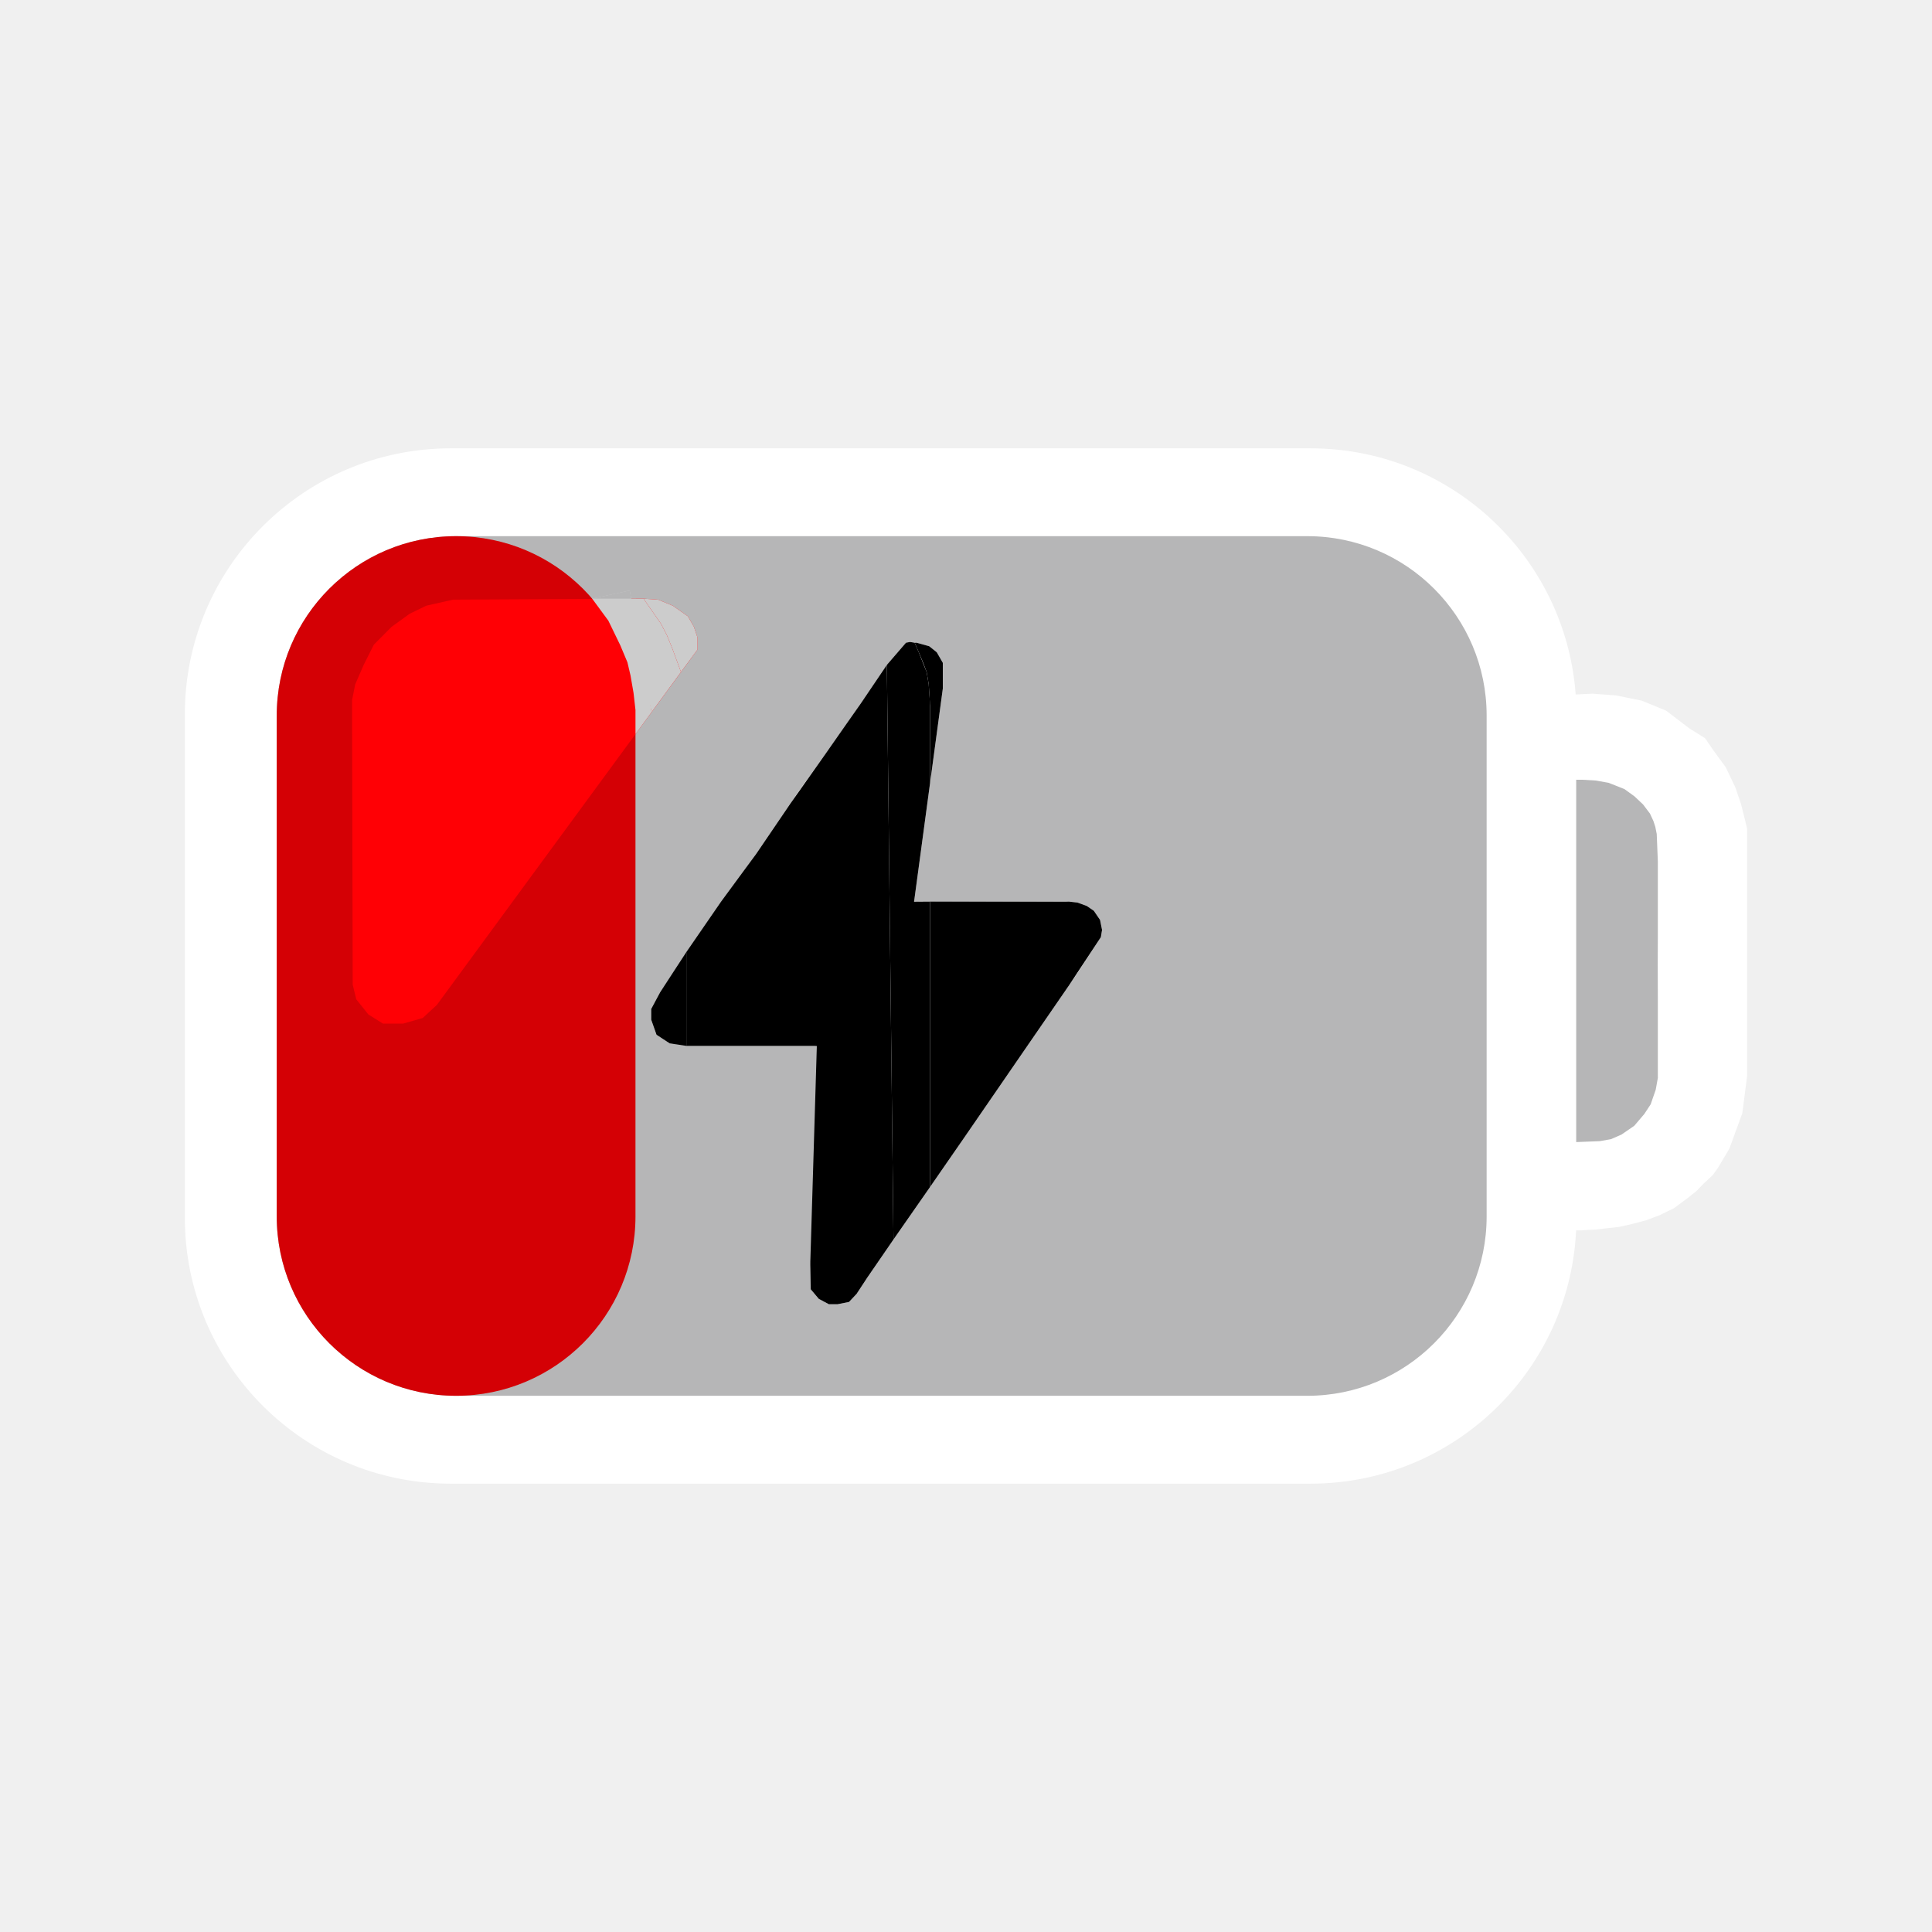
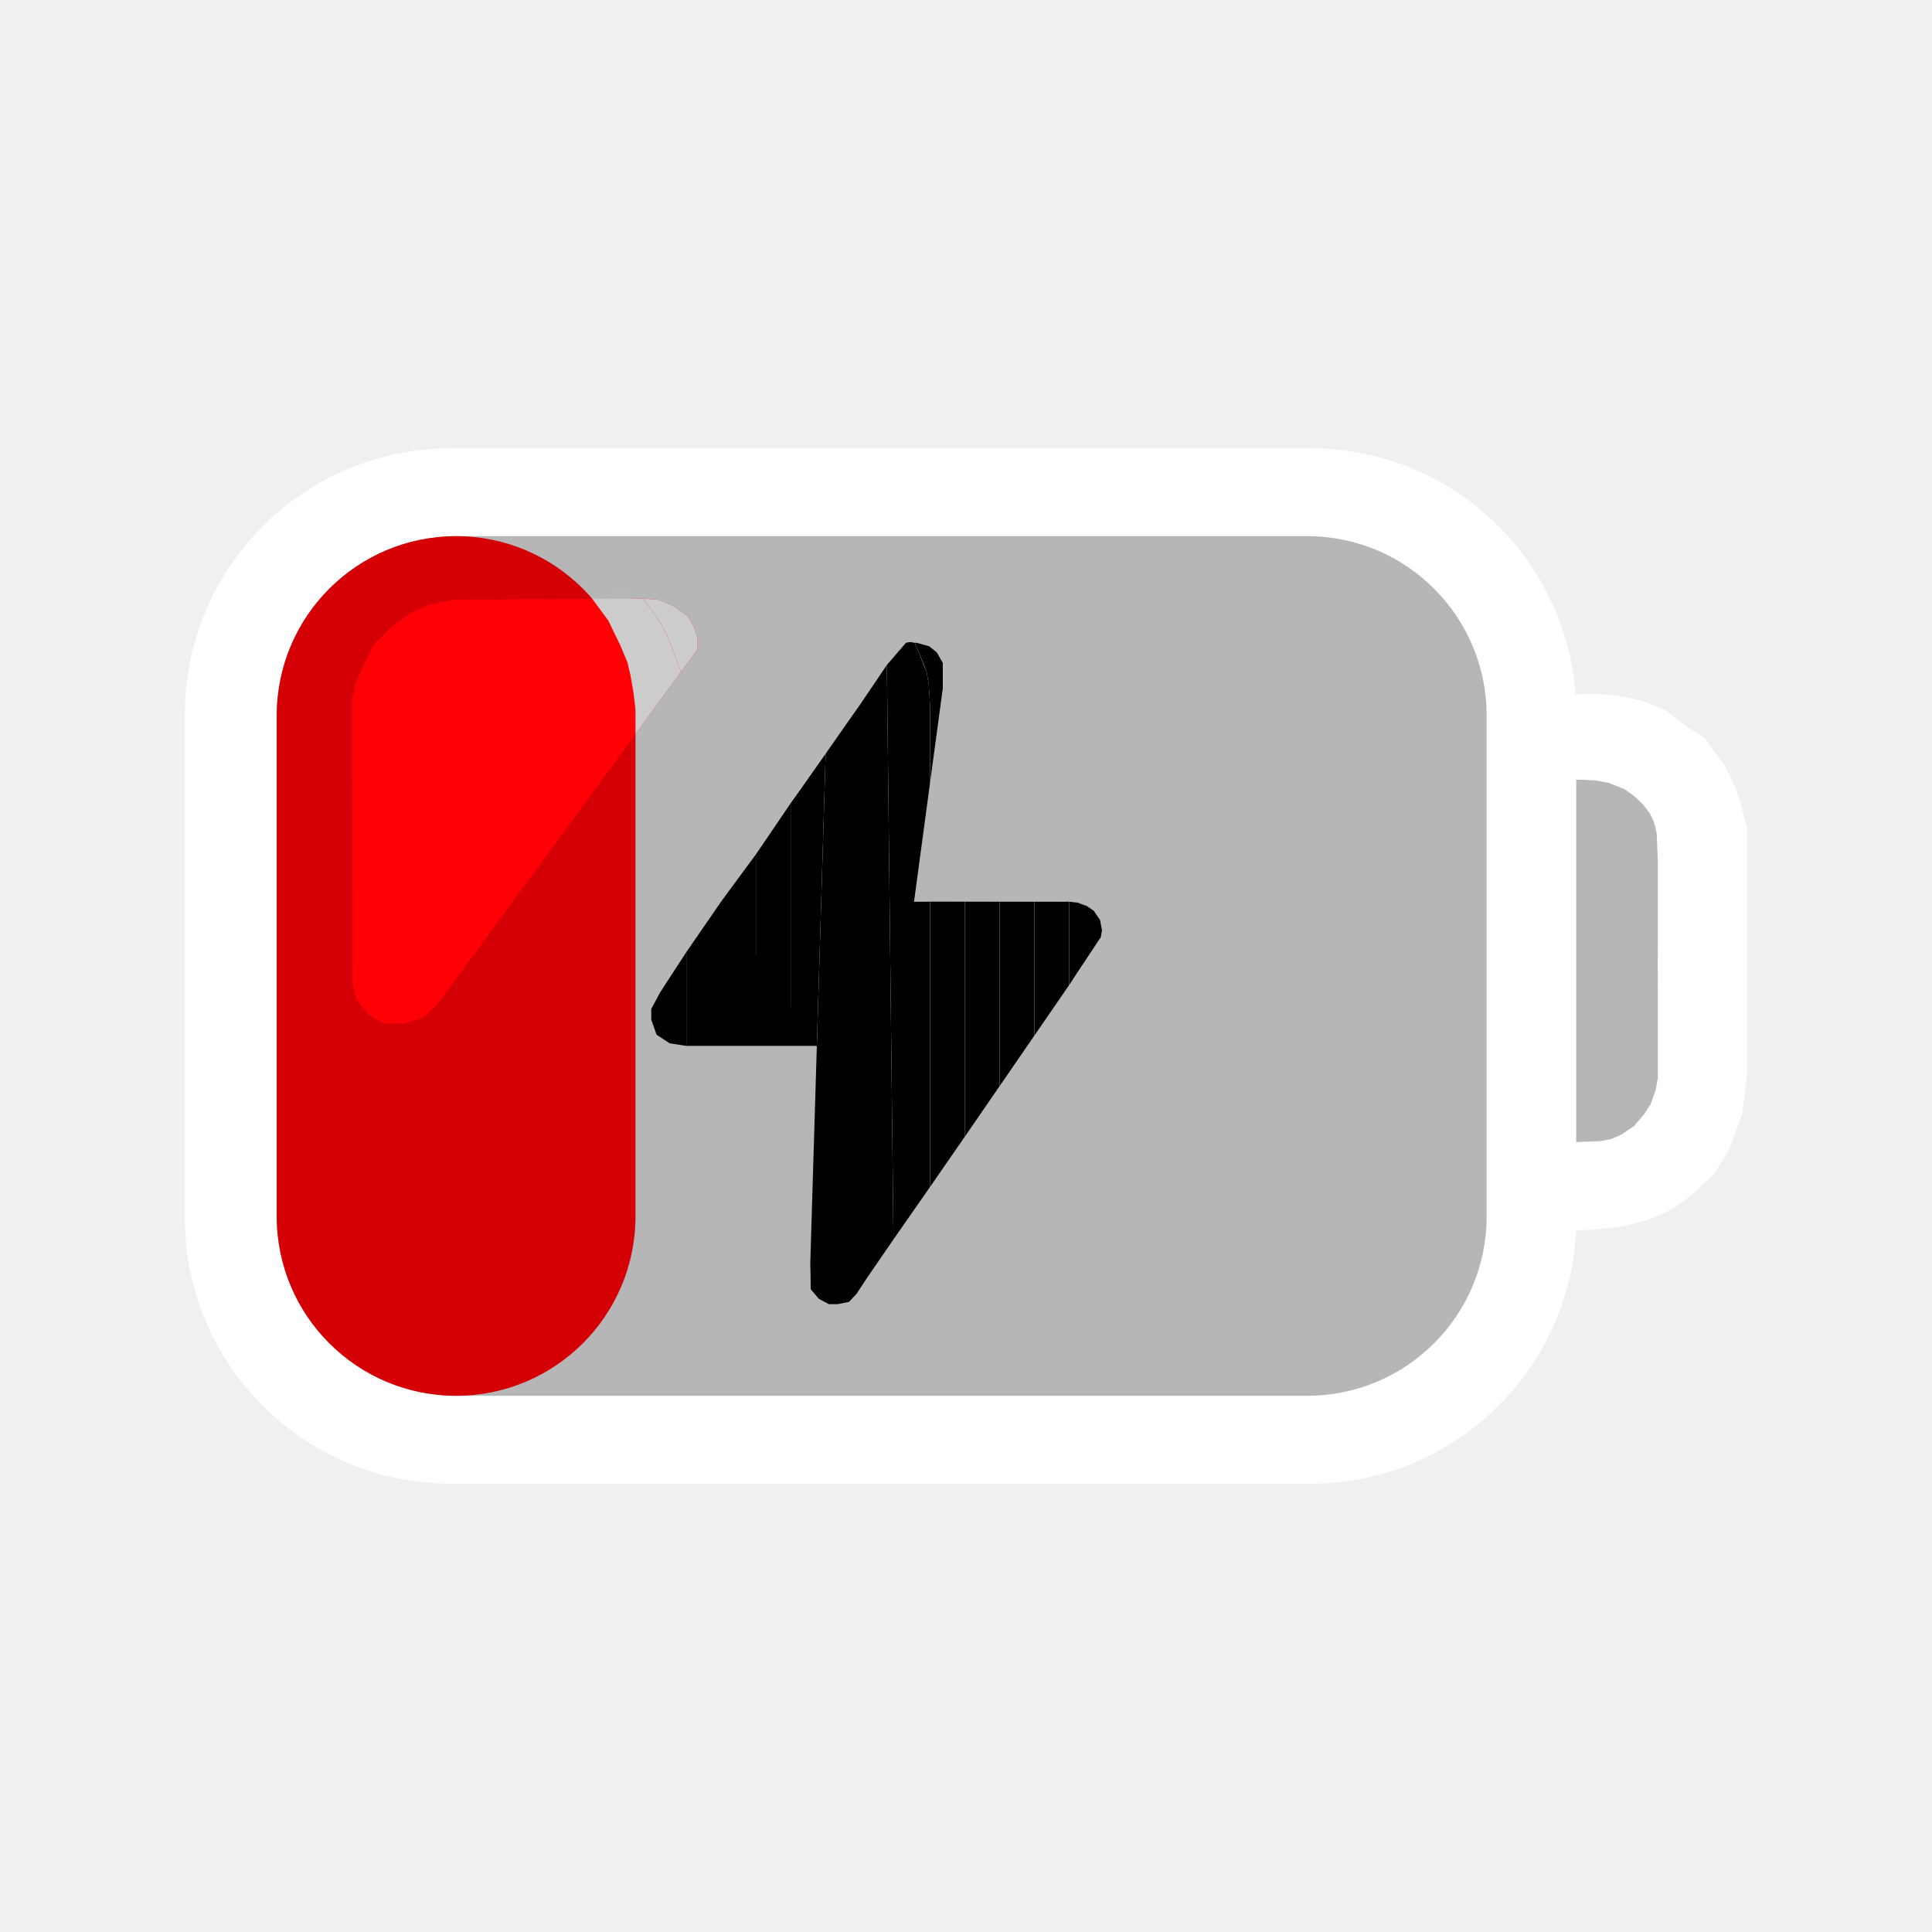
- <svg xmlns="http://www.w3.org/2000/svg" id="main" viewBox="0 0 500 500">
+ <svg xmlns="http://www.w3.org/2000/svg" id="main" version="1.1" viewBox="0 0 500 500">
  <defs>
-     <style>.st1{fill:#b6b6b7}.st2{fill:#fff}.st4{fill:#ccc}</style>
+     <style>
+       .st0 {
+         fill: #d40005;
+       }
+ 
+       .st1 {
+         fill: #b6b6b7;
+       }
+ 
+       .st2 {
+         fill: #fff;
+       }
+ 
+       .st3 {
+         fill: #ff0005;
+       }
+ 
+       .st4 {
+         fill: #ccc;
+       }
+     </style>
  </defs>
-   <rect width="360.13" height="267.94" x="47.84" y="116.03" class="st2" rx="68.82" ry="68.82" />
-   <rect width="313.12" height="222.47" x="71.62" y="138.76" class="st1" rx="46.42" ry="46.42" />
-   <rect width="92.84" height="222.47" x="71.62" y="138.76" rx="46.42" ry="46.42" style="fill:#d40005" />
-   <path d="m91.12 186.49.16 68.35.92 3.78 3.13 3.92 3.78 2.37h5.22l5.08-1.46 3.66-3.39 67.45-91.96v-3.08l-.93-2.79-1.57-2.74-3.91-2.74-3.78-1.56-3.79-.26-49.3.26-6.91 1.56-4.31 2.09-4.69 3.39-4.57 4.6-2.61 5.18-2.22 5.09-.81 4.05z" style="fill:#ff0005" />
-   <path d="m407.45 179.75 4.66-.23 6.05.45 6.71 1.36 6.31 2.58 6.07 4.63 4.01 2.5 2.48 3.59 2.87 3.91 1.37 2.87 1.14 2.41 1.47 4.3 1.56 6.29v64.08l-1.24 9.62-3.36 9.18-3.03 5.08-1.3 1.78-2.15 2-2.09 2.14s-2.08 1.66-2.15 1.71-3.62 2.69-3.62 2.69l-3.84 1.86-3.5 1.3-3.59.94-3.32.74-3.56.39-2.61.31-1.86.06-1.49.12h-2V179.72Z" class="st2" />
-   <path d="m407.92 295.57 6.1-.24 2.93-.53 2.68-1.17 3.32-2.28 2.61-3.07 1.63-2.48 1.31-3.78.55-3.06v-19.83l-.03-9.46.03-7.89V223l-.29-7.17-.37-1.85-.48-1.48-.91-1.96-1.77-2.34-2.21-2.09-2.61-1.89-4.11-1.63-3.33-.59-3.45-.2h-1.6z" class="st1" />
-   <path d="m234.47 166.33-4.95 5.74-10.31 15.26-12.52 17.47-11.61 17.09-13.82 19.44-10.43 15.49-2.3 4.3v2.77l1.38 3.91 3.39 2.22 4.04.39h40.1l-7.75 56.87.13 6.39 2.09 2.48 2.61 1.39h2.21l3-.6 1.96-2.09 2.74-4.18 6-8.73 13.17-18.92 35.24-51.18 6.06-9.3.31-1.87-.52-2.6-1.61-2.36-1.81-1.24-2.43-.89-2.98-.33-39.3.12L244 178.2v-6.66l-1.57-2.74-1.96-1.56-3.28-.91-1.67-.19z" class="st2" />
-   <path d="M276.68 233.34v21.64l8.22-12.44.31-1.87-.52-2.6-1.61-2.36-1.81-1.24-2.43-.89zm-9 34.71 9-13.07v-21.64h-9zm-8.96 13.02 8.96-13.02v-34.71h-8.96zm-9.05 13.15 9.05-13.15v-47.73h-9.05zm-8.97 12.97 8.97-12.97v-60.88h-8.97zm0-104.54 3.3-24.45v-6.66l-1.57-2.74-1.96-1.56-3.28-.91h-.48l1.01 2.34 1.32 3.18.78 2.1.53 3.13.35 5.58z" />
-   <path d="m231.23 320.78 9.47-13.59v-73.85l-4.14.03 4.14-30.72v-20.59l-.22-2.94-.13-2.04-.53-3.13-2.1-5.28-1.01-2.34-1.19-.19-1.05.19-4.95 5.74z" />
-   <path d="m209.82 333.67 2.09 2.48 2.61 1.39h2.21l3-.6 1.96-2.09 2.74-4.18 6.8-9.89-1.71-148.71-6.84 10.12-9 12.85-3.99 132.24zm1.59-63.4h-6.79v-62.41l9.06-12.82zm-6.79 0h-9V221.1l9-13.24zm-9 0h-9v-36.93l9-12.24z" />
-   <path d="m176.24 173.92 4.28-5.82v-3.08l-.93-2.79-1.57-2.74-3.91-2.74-3.78-1.56-3.79-.26 4.54 6.52 1.53 2.98 1.34 3.28z" class="st4" />
-   <path d="M211.4 270.67h-33.78v-24.26l9-13.07" />
-   <path d="m210.98 270.16.15.5h.64l-.14-.61zm-33.36.51-4.32-.65-3.39-2.22-1.38-3.91v-2.77l2.3-4.3 6.79-10.41z" />
-   <path d="m168.65 184.28 7.59-10.36-2.29-6.21-1.34-3.28-1.53-2.98-4.54-6.52h-9.1l3.91 6.11 1.17 3 1.08 3.23 1.14 3.61 1.47 4.37 1.27 4.28z" class="st4" />
-   <path d="m164.46 190 4.19-5.72-5.67-31.46-9.73 2.11 4.19 5.7 3.09 6.37 1.85 4.41.8 3.42.78 4.5.5 4.4z" class="st4" />
-   <path d="M163.36 154.93h-10.11l9.73-2.11z" class="st1" />
+   <rect class="st2" x="47.84" y="116.03" width="360.13" height="267.94" rx="68.82" ry="68.82" />
+   <rect class="st1" x="71.62" y="138.76" width="313.12" height="222.47" rx="46.42" ry="46.42" />
+   <rect class="st0" x="71.62" y="138.76" width="92.84" height="222.47" rx="46.42" ry="46.42" />
+   <polygon class="st3" points="91.12 186.49 91.28 254.84 92.2 258.62 95.33 262.54 99.11 264.91 104.33 264.91 109.41 263.45 113.07 260.06 180.52 168.1 180.52 165.02 179.59 162.23 178.02 159.49 174.11 156.75 170.33 155.19 166.54 154.93 117.24 155.19 110.33 156.75 106.02 158.84 101.33 162.23 96.76 166.83 94.15 172.01 91.93 177.1 91.12 181.15 91.12 186.49" />
+   <path class="st2" d="M407.45,179.75l4.66-.23,6.05.45,6.71,1.36,6.31,2.58,6.07,4.63,4.01,2.5,2.48,3.59,2.87,3.91,1.37,2.87,1.14,2.41,1.47,4.3,1.56,6.29v64.08l-1.24,9.62-3.36,9.18-3.03,5.08-1.3,1.78-2.15,2-2.09,2.14s-2.08,1.66-2.15,1.71-3.62,2.69-3.62,2.69l-3.84,1.86-3.5,1.3-3.59.94-3.32.74-3.56.39-2.61.31-1.86.06-1.49.12h-2v-138.69Z" />
+   <polygon class="st1" points="407.92 295.57 414.02 295.33 416.95 294.8 419.63 293.63 422.95 291.35 425.56 288.28 427.19 285.8 428.5 282.02 429.05 278.96 429.05 270.28 429.05 259.13 429.02 249.67 429.05 241.78 429.05 232.39 429.05 223 428.76 215.83 428.39 213.98 427.91 212.5 427 210.54 425.23 208.2 423.02 206.11 420.41 204.22 416.3 202.59 412.97 202 409.52 201.8 407.92 201.8 407.92 295.57" />
+   <polygon class="st2" points="234.47 166.33 229.52 172.07 219.21 187.33 206.69 204.8 195.08 221.89 181.26 241.33 170.83 256.82 168.53 261.12 168.53 263.89 169.91 267.8 173.3 270.02 177.34 270.41 217.44 270.41 209.69 327.28 209.82 333.67 211.91 336.15 214.52 337.54 216.73 337.54 219.73 336.94 221.69 334.85 224.43 330.67 230.43 321.94 243.6 303.02 278.84 251.84 284.9 242.54 285.21 240.67 284.69 238.07 283.08 235.71 281.27 234.47 278.84 233.58 275.86 233.25 236.56 233.37 244 178.2 244 171.54 242.43 168.8 240.47 167.24 237.19 166.33 235.52 166.14 234.47 166.33" />
+   <polygon points="276.68 233.34 276.68 254.98 284.9 242.54 285.21 240.67 284.69 238.07 283.08 235.71 281.27 234.47 278.84 233.58 276.68 233.34" />
+   <polygon points="267.68 268.05 276.68 254.98 276.68 233.34 267.68 233.34 267.68 268.05" />
+   <polygon points="258.72 281.07 267.68 268.05 267.68 233.34 258.72 233.34 258.72 281.07" />
+   <polygon points="249.67 294.22 258.72 281.07 258.72 233.34 249.67 233.34 249.67 294.22" />
+   <polygon points="240.7 307.19 249.67 294.22 249.67 233.34 240.7 233.34 240.7 307.19" />
+   <polygon points="240.7 202.65 244 178.2 244 171.54 242.43 168.8 240.47 167.24 237.19 166.33 236.71 166.33 237.72 168.67 239.04 171.85 239.82 173.95 240.35 177.08 240.7 182.66 240.7 184.49 240.7 202.65" />
+   <polygon points="231.23 320.78 240.7 307.19 240.7 233.34 236.56 233.37 240.7 202.65 240.7 184.49 240.7 182.06 240.48 179.12 240.35 177.08 239.82 173.95 237.72 168.67 236.71 166.33 235.52 166.14 234.47 166.33 229.52 172.07 231.23 320.78" />
+   <polygon points="209.82 333.67 211.91 336.15 214.52 337.54 216.73 337.54 219.73 336.94 221.69 334.85 224.43 330.67 231.23 320.78 229.52 172.07 222.68 182.19 213.68 195.04 209.69 327.28 209.82 333.67" />
+   <polygon points="211.41 270.27 204.62 270.27 204.62 207.86 213.68 195.04 211.41 270.27" />
+   <polygon points="204.62 270.27 195.62 270.27 195.62 221.1 204.62 207.86 204.62 270.27" />
+   <polygon points="195.62 270.27 186.62 270.27 186.62 233.34 195.62 221.1 195.62 270.27" />
+   <polygon class="st4" points="176.24 173.92 180.52 168.1 180.52 165.02 179.59 162.23 178.02 159.49 174.11 156.75 170.33 155.19 166.54 154.93 171.08 161.45 172.61 164.43 173.95 167.71 176.24 173.92" />
+   <polyline points="211.4 270.67 177.62 270.67 177.62 246.41 186.62 233.34" />
+   <polygon points="210.98 270.16 211.13 270.66 211.77 270.66 211.63 270.05 210.98 270.16" />
+   <polygon points="177.62 270.67 173.3 270.02 169.91 267.8 168.53 263.89 168.53 261.12 170.83 256.82 177.62 246.41 177.62 270.67" />
+   <polygon class="st4" points="168.65 184.28 176.24 173.92 173.95 167.71 172.61 164.43 171.08 161.45 166.54 154.93 157.44 154.93 161.35 161.04 162.52 164.04 163.6 167.27 164.74 170.88 166.21 175.25 167.48 179.53 168.65 184.28" />
+   <polygon class="st4" points="164.46 190 168.65 184.28 162.98 152.82 153.25 154.93 157.44 160.63 160.53 167 162.38 171.41 163.18 174.83 163.96 179.33 164.46 183.73 164.46 190" />
+   <polygon class="st1" points="163.36 154.93 153.25 154.93 162.98 152.82 163.36 154.93" />
</svg>
